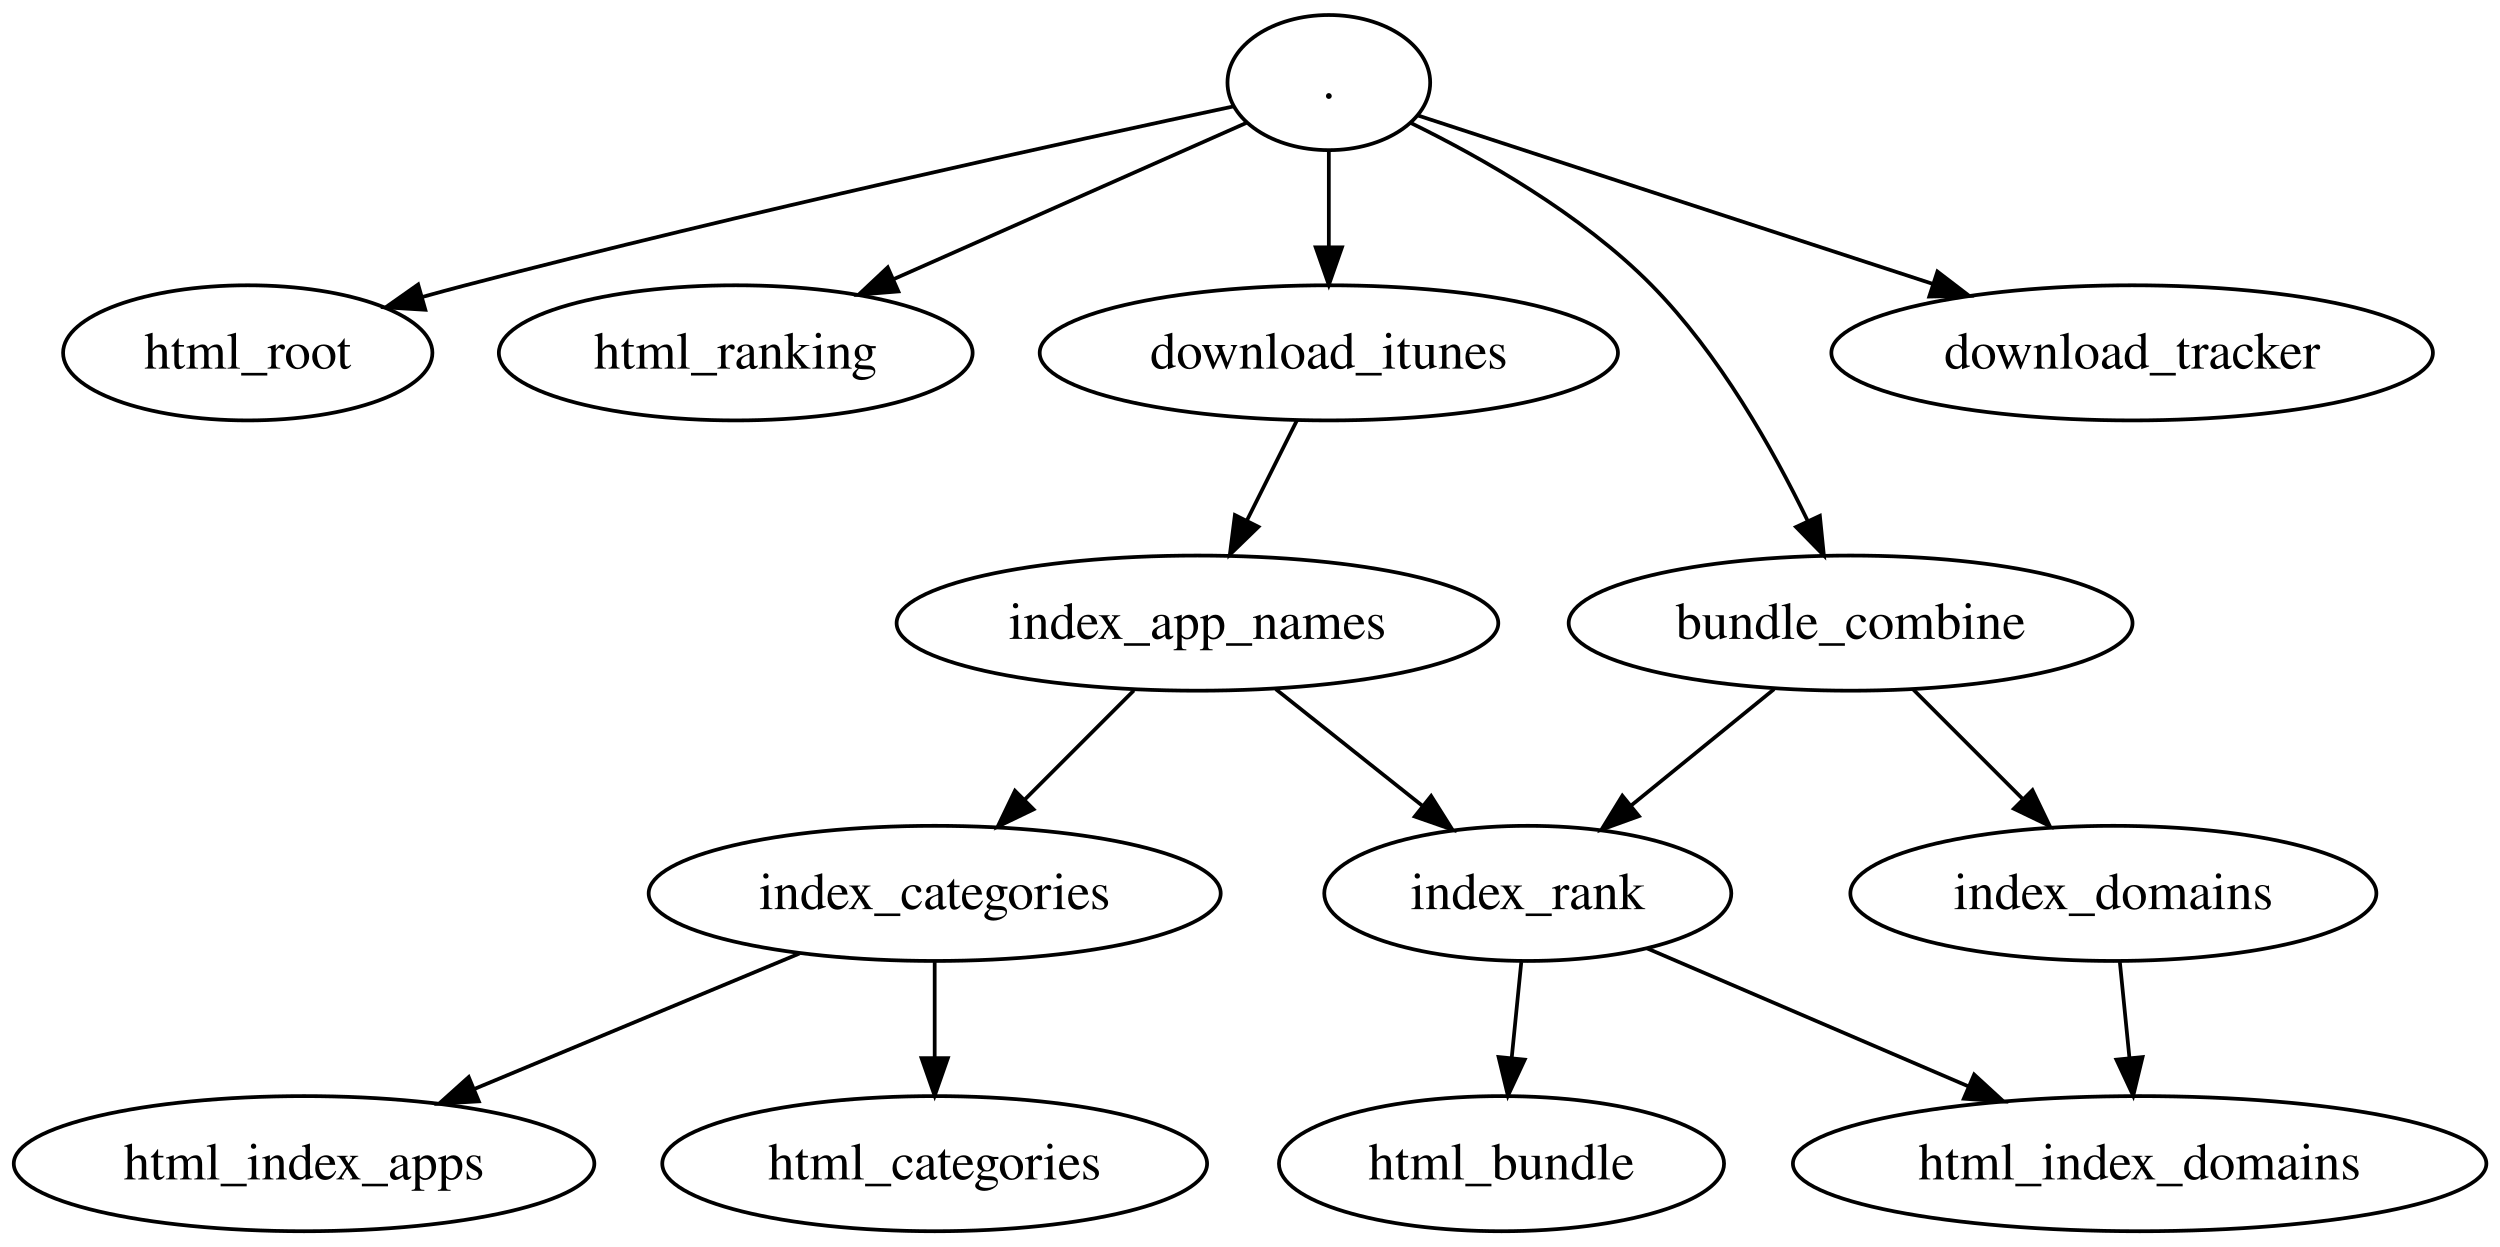
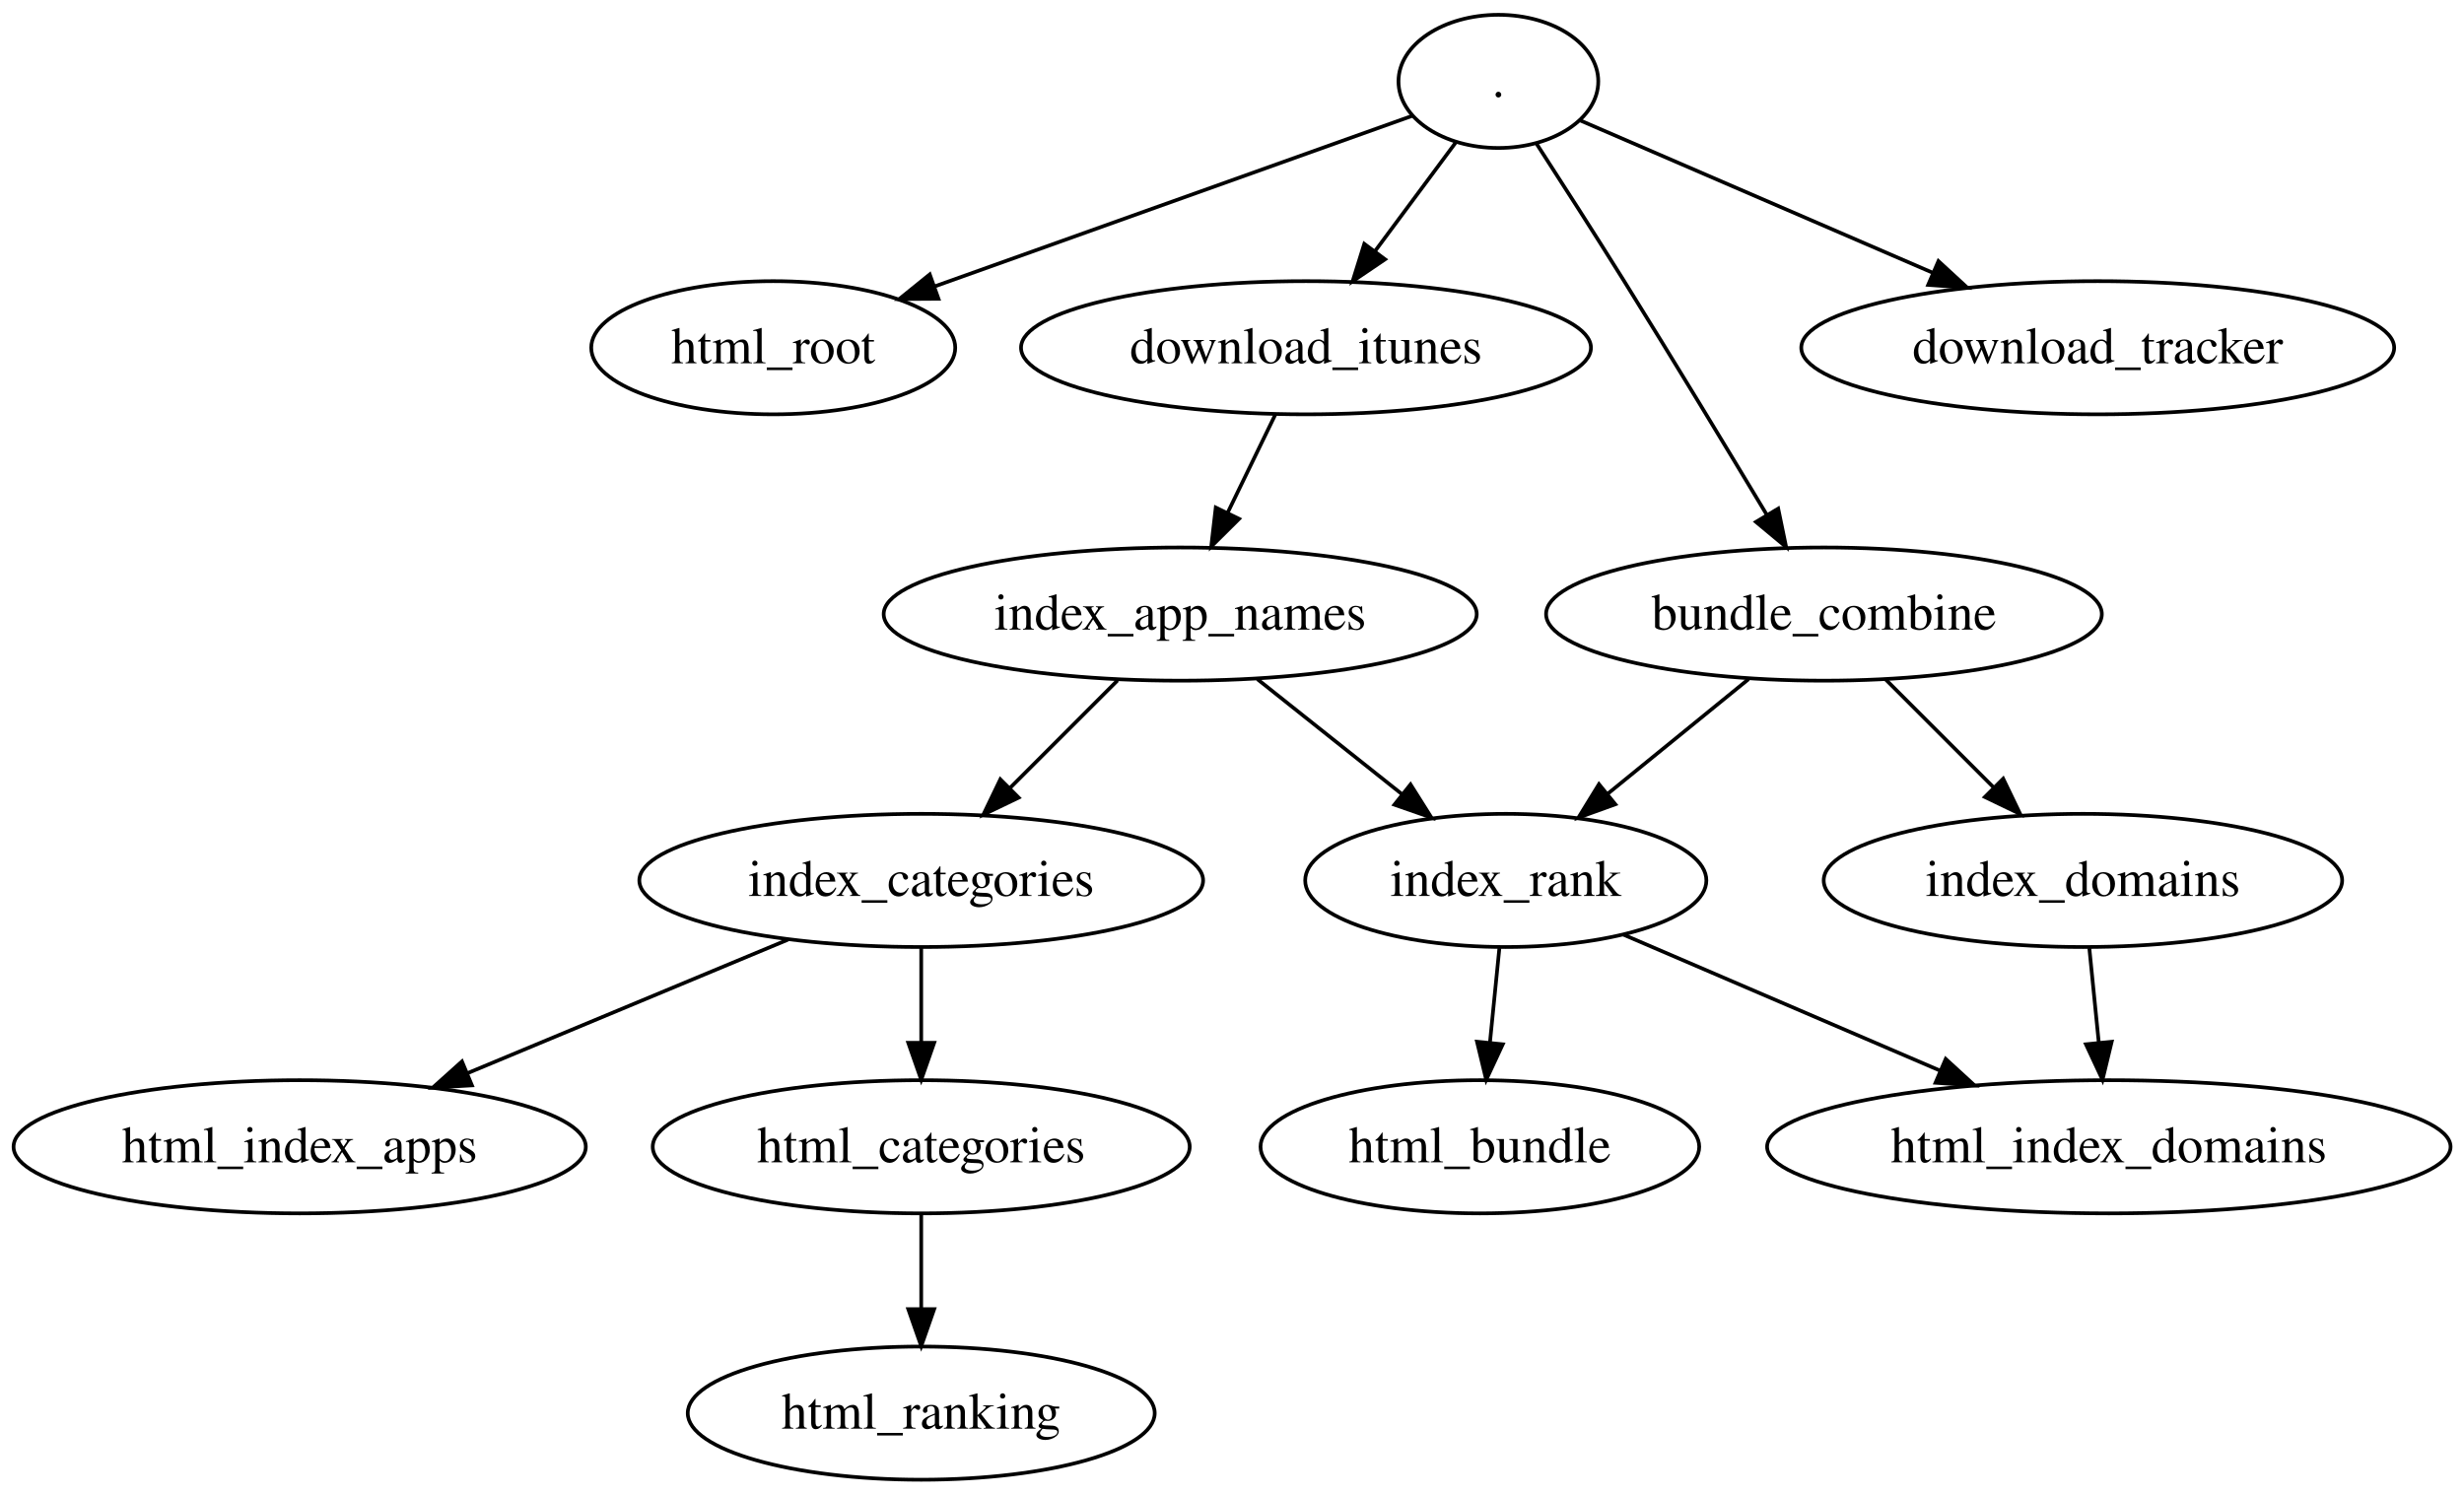
- <svg xmlns="http://www.w3.org/2000/svg" width="666pt" height="332pt" viewBox="0.00 0.00 666.00 332.00">
-   <g id="graph1" class="graph" transform="scale(1 1) rotate(0) translate(4 328)">
-     <polygon fill="white" stroke="white" points="-4,5 -4,-328 663,-328 663,5 -4,5" />
+ <svg xmlns="http://www.w3.org/2000/svg" width="666pt" height="404pt" viewBox="0.00 0.00 666.00 404.00">
+   <g id="graph1" class="graph" transform="scale(1 1) rotate(0) translate(4 400)">
+     <polygon fill="white" stroke="white" points="-4,5 -4,-400 663,-400 663,5 -4,5" />
    <g id="node1" class="node">
-       <ellipse fill="none" stroke="black" cx="350" cy="-306" rx="27" ry="18" />
-       <text text-anchor="middle" x="350" y="-301.8" font-family="Times,serif" font-size="14.00">.</text>
+       <ellipse fill="none" stroke="black" cx="401" cy="-378" rx="27" ry="18" />
+       <text text-anchor="middle" x="401" y="-373.8" font-family="Times,serif" font-size="14.00">.</text>
    </g>
    <g id="node3" class="node">
-       <ellipse fill="none" stroke="black" cx="62" cy="-234" rx="49.193" ry="18" />
-       <text text-anchor="middle" x="62" y="-229.8" font-family="Times,serif" font-size="14.00">html_root</text>
+       <ellipse fill="none" stroke="black" cx="205" cy="-306" rx="49.193" ry="18" />
+       <text text-anchor="middle" x="205" y="-301.8" font-family="Times,serif" font-size="14.00">html_root</text>
    </g>
    <g id="edge2" class="edge">
-       <path fill="none" stroke="black" d="M324.697,-299.678C282.214,-290.628 193.935,-271.336 120,-252 116.225,-251.013 112.323,-249.953 108.41,-248.864" />
-       <polygon fill="black" stroke="black" points="109.304,-245.48 98.728,-246.118 107.394,-252.214 109.304,-245.48" />
+       <path fill="none" stroke="black" d="M377.747,-368.695C345.989,-357.353 288.45,-336.804 248.551,-322.554" />
+       <polygon fill="black" stroke="black" points="249.66,-319.234 239.065,-319.166 247.306,-325.826 249.66,-319.234" />
    </g>
    <g id="node5" class="node">
-       <ellipse fill="none" stroke="black" cx="192" cy="-234" rx="63.108" ry="18" />
-       <text text-anchor="middle" x="192" y="-229.8" font-family="Times,serif" font-size="14.00">html_ranking</text>
+       <ellipse fill="none" stroke="black" cx="349" cy="-306" rx="77.023" ry="18" />
+       <text text-anchor="middle" x="349" y="-301.8" font-family="Times,serif" font-size="14.00">download_itunes</text>
    </g>
    <g id="edge4" class="edge">
-       <path fill="none" stroke="black" d="M328.031,-295.267C303.853,-284.555 264.414,-267.082 234.212,-253.702" />
-       <polygon fill="black" stroke="black" points="235.322,-250.365 224.762,-249.515 232.487,-256.765 235.322,-250.365" />
+       <path fill="none" stroke="black" d="M389.46,-361.465C383.072,-352.867 374.978,-341.97 367.71,-332.187" />
+       <polygon fill="black" stroke="black" points="370.373,-329.902 361.6,-323.962 364.754,-334.076 370.373,-329.902" />
    </g>
    <g id="node7" class="node">
-       <ellipse fill="none" stroke="black" cx="350" cy="-234" rx="77.023" ry="18" />
-       <text text-anchor="middle" x="350" y="-229.8" font-family="Times,serif" font-size="14.00">download_itunes</text>
+       <ellipse fill="none" stroke="black" cx="489" cy="-234" rx="75.106" ry="18" />
+       <text text-anchor="middle" x="489" y="-229.8" font-family="Times,serif" font-size="14.00">bundle_combine</text>
    </g>
    <g id="edge6" class="edge">
-       <path fill="none" stroke="black" d="M350,-287.697C350,-279.983 350,-270.712 350,-262.112" />
-       <polygon fill="black" stroke="black" points="353.5,-262.104 350,-252.104 346.5,-262.104 353.5,-262.104" />
+       <path fill="none" stroke="black" d="M411.22,-361.296C418.026,-350.783 427.129,-336.613 435,-324 448.199,-302.848 462.854,-278.648 473.562,-260.827" />
+       <polygon fill="black" stroke="black" points="476.631,-262.515 478.774,-252.14 470.628,-258.914 476.631,-262.515" />
+     </g>
+     <g id="node29" class="node">
+       <ellipse fill="none" stroke="black" cx="563" cy="-306" rx="80.128" ry="18" />
+       <text text-anchor="middle" x="563" y="-301.8" font-family="Times,serif" font-size="14.00">download_tracker</text>
+     </g>
+     <g id="edge30" class="edge">
+       <path fill="none" stroke="black" d="M423.186,-367.414C447.609,-356.86 487.511,-339.619 518.449,-326.251" />
+       <polygon fill="black" stroke="black" points="519.944,-329.417 527.735,-322.238 517.167,-322.992 519.944,-329.417" />
    </g>
    <g id="node9" class="node">
-       <ellipse fill="none" stroke="black" cx="489" cy="-162" rx="75.106" ry="18" />
-       <text text-anchor="middle" x="489" y="-157.8" font-family="Times,serif" font-size="14.00">bundle_combine</text>
+       <ellipse fill="none" stroke="black" cx="315" cy="-234" rx="80.146" ry="18" />
+       <text text-anchor="middle" x="315" y="-229.8" font-family="Times,serif" font-size="14.00">index_app_names</text>
    </g>
    <g id="edge8" class="edge">
-       <path fill="none" stroke="black" d="M371.786,-295.269C390.483,-286.116 417.294,-270.993 436,-252 453.946,-233.779 468.309,-208.337 477.532,-189.32" />
-       <polygon fill="black" stroke="black" points="480.809,-190.574 481.878,-180.033 474.469,-187.607 480.809,-190.574" />
-     </g>
-     <g id="node29" class="node">
-       <ellipse fill="none" stroke="black" cx="564" cy="-234" rx="80.128" ry="18" />
-       <text text-anchor="middle" x="564" y="-229.8" font-family="Times,serif" font-size="14.00">download_tracker</text>
-     </g>
-     <g id="edge30" class="edge">
-       <path fill="none" stroke="black" d="M373.719,-297.241C406.6,-286.486 466.94,-266.749 510.878,-252.376" />
-       <polygon fill="black" stroke="black" points="512.131,-255.649 520.547,-249.214 509.954,-248.996 512.131,-255.649" />
+       <path fill="none" stroke="black" d="M340.77,-288.055C336.902,-280.091 332.2,-270.411 327.876,-261.51" />
+       <polygon fill="black" stroke="black" points="330.908,-259.741 323.391,-252.275 324.612,-262.8 330.908,-259.741" />
    </g>
    <g id="node11" class="node">
-       <ellipse fill="none" stroke="black" cx="315" cy="-162" rx="80.146" ry="18" />
-       <text text-anchor="middle" x="315" y="-157.8" font-family="Times,serif" font-size="14.00">index_app_names</text>
+       <ellipse fill="none" stroke="black" cx="403" cy="-162" rx="54.219" ry="18" />
+       <text text-anchor="middle" x="403" y="-157.8" font-family="Times,serif" font-size="14.00">index_rank</text>
    </g>
    <g id="edge10" class="edge">
-       <path fill="none" stroke="black" d="M341.527,-216.055C337.503,-208.007 332.602,-198.205 328.113,-189.226" />
-       <polygon fill="black" stroke="black" points="331.24,-187.654 323.638,-180.275 324.979,-190.785 331.24,-187.654" />
+       <path fill="none" stroke="black" d="M468.619,-216.411C457.21,-207.125 442.832,-195.421 430.444,-185.338" />
+       <polygon fill="black" stroke="black" points="432.608,-182.586 422.643,-178.988 428.189,-188.015 432.608,-182.586" />
    </g>
    <g id="node13" class="node">
-       <ellipse fill="none" stroke="black" cx="403" cy="-90" rx="54.219" ry="18" />
-       <text text-anchor="middle" x="403" y="-85.8" font-family="Times,serif" font-size="14.00">index_rank</text>
+       <ellipse fill="none" stroke="black" cx="559" cy="-162" rx="70.067" ry="18" />
+       <text text-anchor="middle" x="559" y="-157.8" font-family="Times,serif" font-size="14.00">index_domains</text>
    </g>
    <g id="edge12" class="edge">
-       <path fill="none" stroke="black" d="M468.619,-144.411C457.21,-135.125 442.832,-123.421 430.444,-113.338" />
-       <polygon fill="black" stroke="black" points="432.608,-110.586 422.643,-106.988 428.189,-116.015 432.608,-110.586" />
+       <path fill="none" stroke="black" d="M505.589,-216.411C514.352,-207.648 525.268,-196.732 534.943,-187.057" />
+       <polygon fill="black" stroke="black" points="537.448,-189.502 542.044,-179.956 532.498,-184.552 537.448,-189.502" />
    </g>
-     <g id="node15" class="node">
-       <ellipse fill="none" stroke="black" cx="559" cy="-90" rx="70.067" ry="18" />
-       <text text-anchor="middle" x="559" y="-85.8" font-family="Times,serif" font-size="14.00">index_domains</text>
+     <g id="edge16" class="edge">
+       <path fill="none" stroke="black" d="M335.855,-216.411C347.529,-207.125 362.242,-195.421 374.917,-185.338" />
+       <polygon fill="black" stroke="black" points="377.253,-187.952 382.901,-178.988 372.896,-182.474 377.253,-187.952" />
+     </g>
+     <g id="node14" class="node">
+       <ellipse fill="none" stroke="black" cx="245" cy="-162" rx="76.194" ry="18" />
+       <text text-anchor="middle" x="245" y="-157.8" font-family="Times,serif" font-size="14.00">index_categories</text>
+     </g>
+     <g id="edge18" class="edge">
+       <path fill="none" stroke="black" d="M298.055,-216.055C289.371,-207.371 278.644,-196.644 269.114,-187.114" />
+       <polygon fill="black" stroke="black" points="271.335,-184.385 261.789,-179.789 266.385,-189.335 271.335,-184.385" />
+     </g>
+     <g id="node24" class="node">
+       <ellipse fill="none" stroke="black" cx="396" cy="-90" rx="59.287" ry="18" />
+       <text text-anchor="middle" x="396" y="-85.8" font-family="Times,serif" font-size="14.00">html_bundle</text>
+     </g>
+     <g id="edge24" class="edge">
+       <path fill="none" stroke="black" d="M401.27,-143.697C400.498,-135.983 399.571,-126.712 398.711,-118.112" />
+       <polygon fill="black" stroke="black" points="402.188,-117.706 397.71,-108.104 395.223,-118.403 402.188,-117.706" />
+     </g>
+     <g id="node26" class="node">
+       <ellipse fill="none" stroke="black" cx="566" cy="-90" rx="92.371" ry="18" />
+       <text text-anchor="middle" x="566" y="-85.8" font-family="Times,serif" font-size="14.00">html_index_domains</text>
+     </g>
+     <g id="edge26" class="edge">
+       <path fill="none" stroke="black" d="M434.815,-147.337C459.181,-136.873 493.128,-122.295 520.384,-110.59" />
+       <polygon fill="black" stroke="black" points="521.912,-113.743 529.719,-106.581 519.149,-107.311 521.912,-113.743" />
+     </g>
+     <g id="edge28" class="edge">
+       <path fill="none" stroke="black" d="M560.73,-143.697C561.502,-135.983 562.429,-126.712 563.289,-118.112" />
+       <polygon fill="black" stroke="black" points="566.777,-118.403 564.29,-108.104 559.812,-117.706 566.777,-118.403" />
+     </g>
+     <g id="node16" class="node">
+       <ellipse fill="none" stroke="black" cx="77" cy="-90" rx="77.335" ry="18" />
+       <text text-anchor="middle" x="77" y="-85.8" font-family="Times,serif" font-size="14.00">html_index_apps</text>
    </g>
    <g id="edge14" class="edge">
-       <path fill="none" stroke="black" d="M505.589,-144.411C514.352,-135.648 525.268,-124.732 534.943,-115.057" />
-       <polygon fill="black" stroke="black" points="537.448,-117.502 542.044,-107.956 532.498,-112.552 537.448,-117.502" />
+       <path fill="none" stroke="black" d="M208.96,-145.983C183.604,-135.418 149.48,-121.2 122.285,-109.869" />
+       <polygon fill="black" stroke="black" points="123.558,-106.607 112.981,-105.992 120.865,-113.069 123.558,-106.607" />
    </g>
-     <g id="edge18" class="edge">
-       <path fill="none" stroke="black" d="M335.855,-144.411C347.529,-135.125 362.242,-123.421 374.917,-113.338" />
-       <polygon fill="black" stroke="black" points="377.253,-115.952 382.901,-106.988 372.896,-110.474 377.253,-115.952" />
-     </g>
-     <g id="node16" class="node">
-       <ellipse fill="none" stroke="black" cx="245" cy="-90" rx="76.194" ry="18" />
-       <text text-anchor="middle" x="245" y="-85.8" font-family="Times,serif" font-size="14.00">index_categories</text>
+     <g id="node20" class="node">
+       <ellipse fill="none" stroke="black" cx="245" cy="-90" rx="72.571" ry="18" />
+       <text text-anchor="middle" x="245" y="-85.8" font-family="Times,serif" font-size="14.00">html_categories</text>
    </g>
    <g id="edge20" class="edge">
-       <path fill="none" stroke="black" d="M298.055,-144.055C289.371,-135.371 278.644,-124.644 269.114,-115.114" />
-       <polygon fill="black" stroke="black" points="271.335,-112.385 261.789,-107.789 266.385,-117.335 271.335,-112.385" />
-     </g>
-     <g id="node24" class="node">
-       <ellipse fill="none" stroke="black" cx="396" cy="-18" rx="59.287" ry="18" />
-       <text text-anchor="middle" x="396" y="-13.8" font-family="Times,serif" font-size="14.00">html_bundle</text>
-     </g>
-     <g id="edge24" class="edge">
-       <path fill="none" stroke="black" d="M401.27,-71.697C400.498,-63.983 399.571,-54.712 398.711,-46.112" />
-       <polygon fill="black" stroke="black" points="402.188,-45.706 397.71,-36.104 395.223,-46.403 402.188,-45.706" />
-     </g>
-     <g id="node26" class="node">
-       <ellipse fill="none" stroke="black" cx="566" cy="-18" rx="92.371" ry="18" />
-       <text text-anchor="middle" x="566" y="-13.8" font-family="Times,serif" font-size="14.00">html_index_domains</text>
-     </g>
-     <g id="edge26" class="edge">
-       <path fill="none" stroke="black" d="M434.815,-75.337C459.181,-64.873 493.128,-50.295 520.384,-38.59" />
-       <polygon fill="black" stroke="black" points="521.912,-41.743 529.719,-34.581 519.149,-35.311 521.912,-41.743" />
-     </g>
-     <g id="edge28" class="edge">
-       <path fill="none" stroke="black" d="M560.73,-71.697C561.502,-63.983 562.429,-54.712 563.289,-46.112" />
-       <polygon fill="black" stroke="black" points="566.777,-46.403 564.29,-36.104 559.812,-45.706 566.777,-46.403" />
-     </g>
-     <g id="node18" class="node">
-       <ellipse fill="none" stroke="black" cx="77" cy="-18" rx="77.335" ry="18" />
-       <text text-anchor="middle" x="77" y="-13.8" font-family="Times,serif" font-size="14.00">html_index_apps</text>
-     </g>
-     <g id="edge16" class="edge">
-       <path fill="none" stroke="black" d="M208.96,-73.983C183.604,-63.418 149.48,-49.2 122.285,-37.869" />
-       <polygon fill="black" stroke="black" points="123.558,-34.607 112.981,-33.992 120.865,-41.069 123.558,-34.607" />
+       <path fill="none" stroke="black" d="M245,-143.697C245,-135.983 245,-126.712 245,-118.112" />
+       <polygon fill="black" stroke="black" points="248.5,-118.104 245,-108.104 241.5,-118.104 248.5,-118.104" />
    </g>
    <g id="node22" class="node">
-       <ellipse fill="none" stroke="black" cx="245" cy="-18" rx="72.571" ry="18" />
-       <text text-anchor="middle" x="245" y="-13.8" font-family="Times,serif" font-size="14.00">html_categories</text>
+       <ellipse fill="none" stroke="black" cx="245" cy="-18" rx="63.108" ry="18" />
+       <text text-anchor="middle" x="245" y="-13.8" font-family="Times,serif" font-size="14.00">html_ranking</text>
    </g>
    <g id="edge22" class="edge">
      <path fill="none" stroke="black" d="M245,-71.697C245,-63.983 245,-54.712 245,-46.112" />
      <polygon fill="black" stroke="black" points="248.5,-46.104 245,-36.104 241.5,-46.104 248.5,-46.104" />
    </g>
  </g>
</svg>
